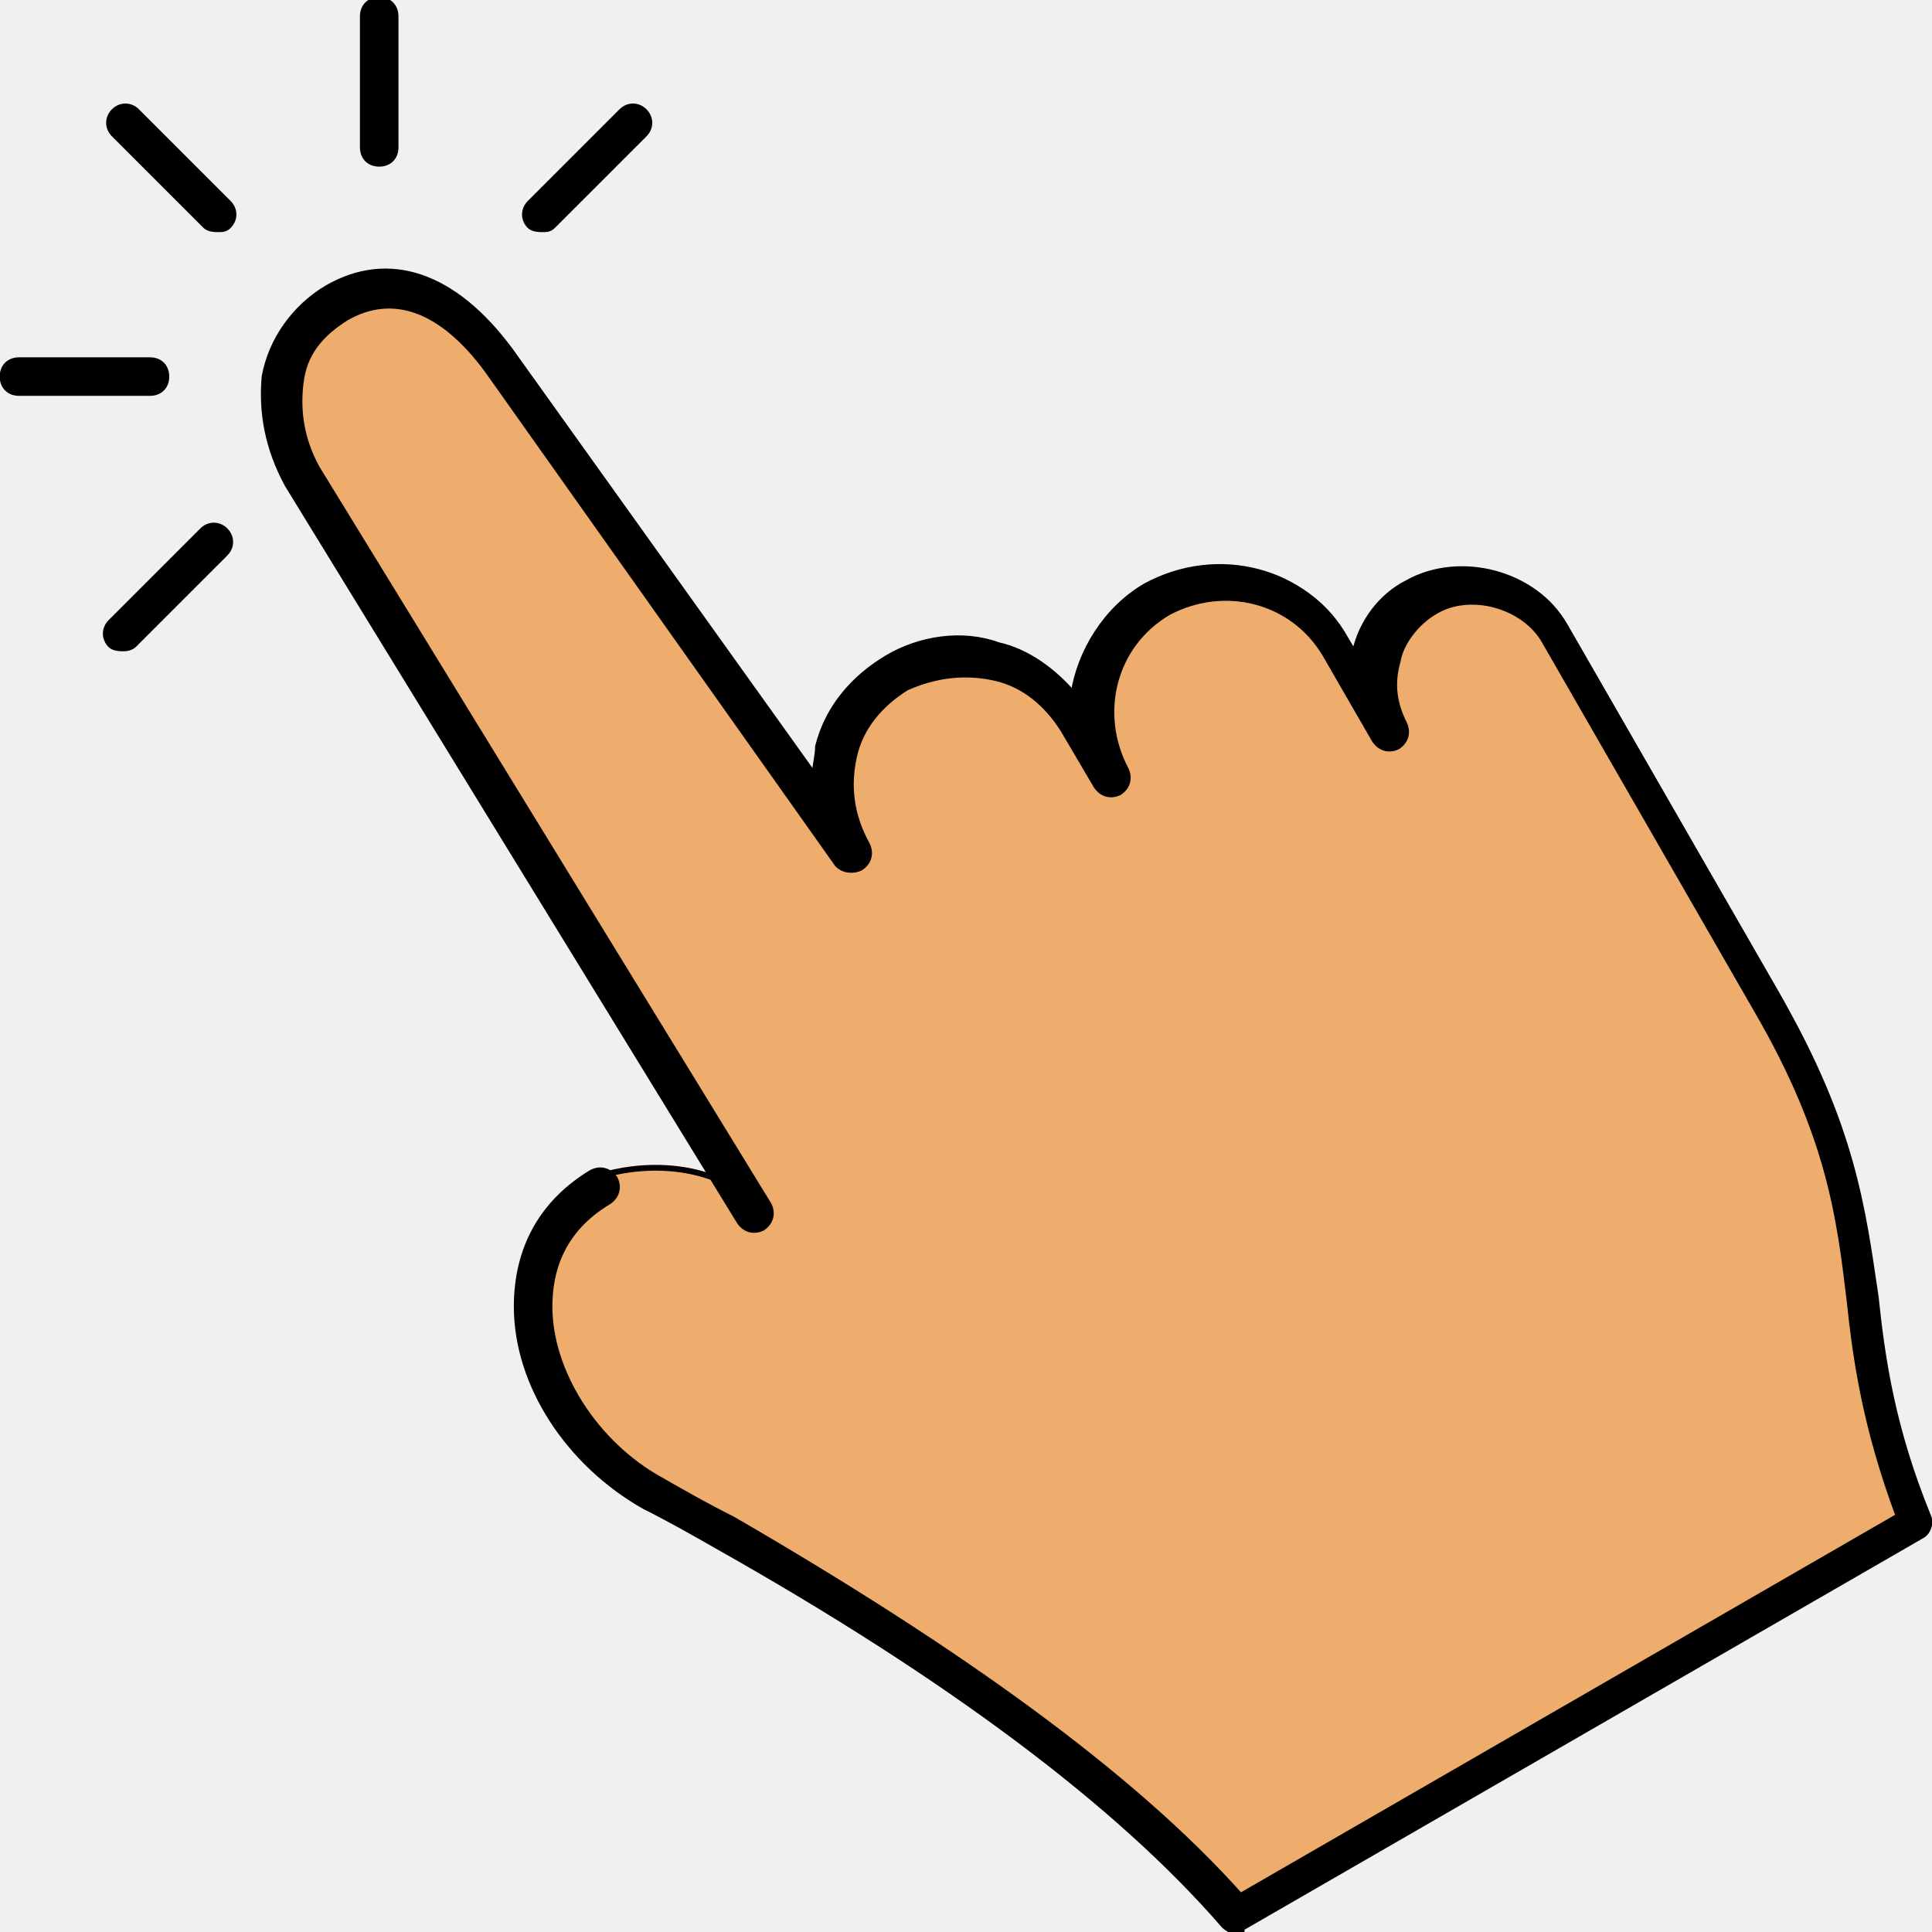
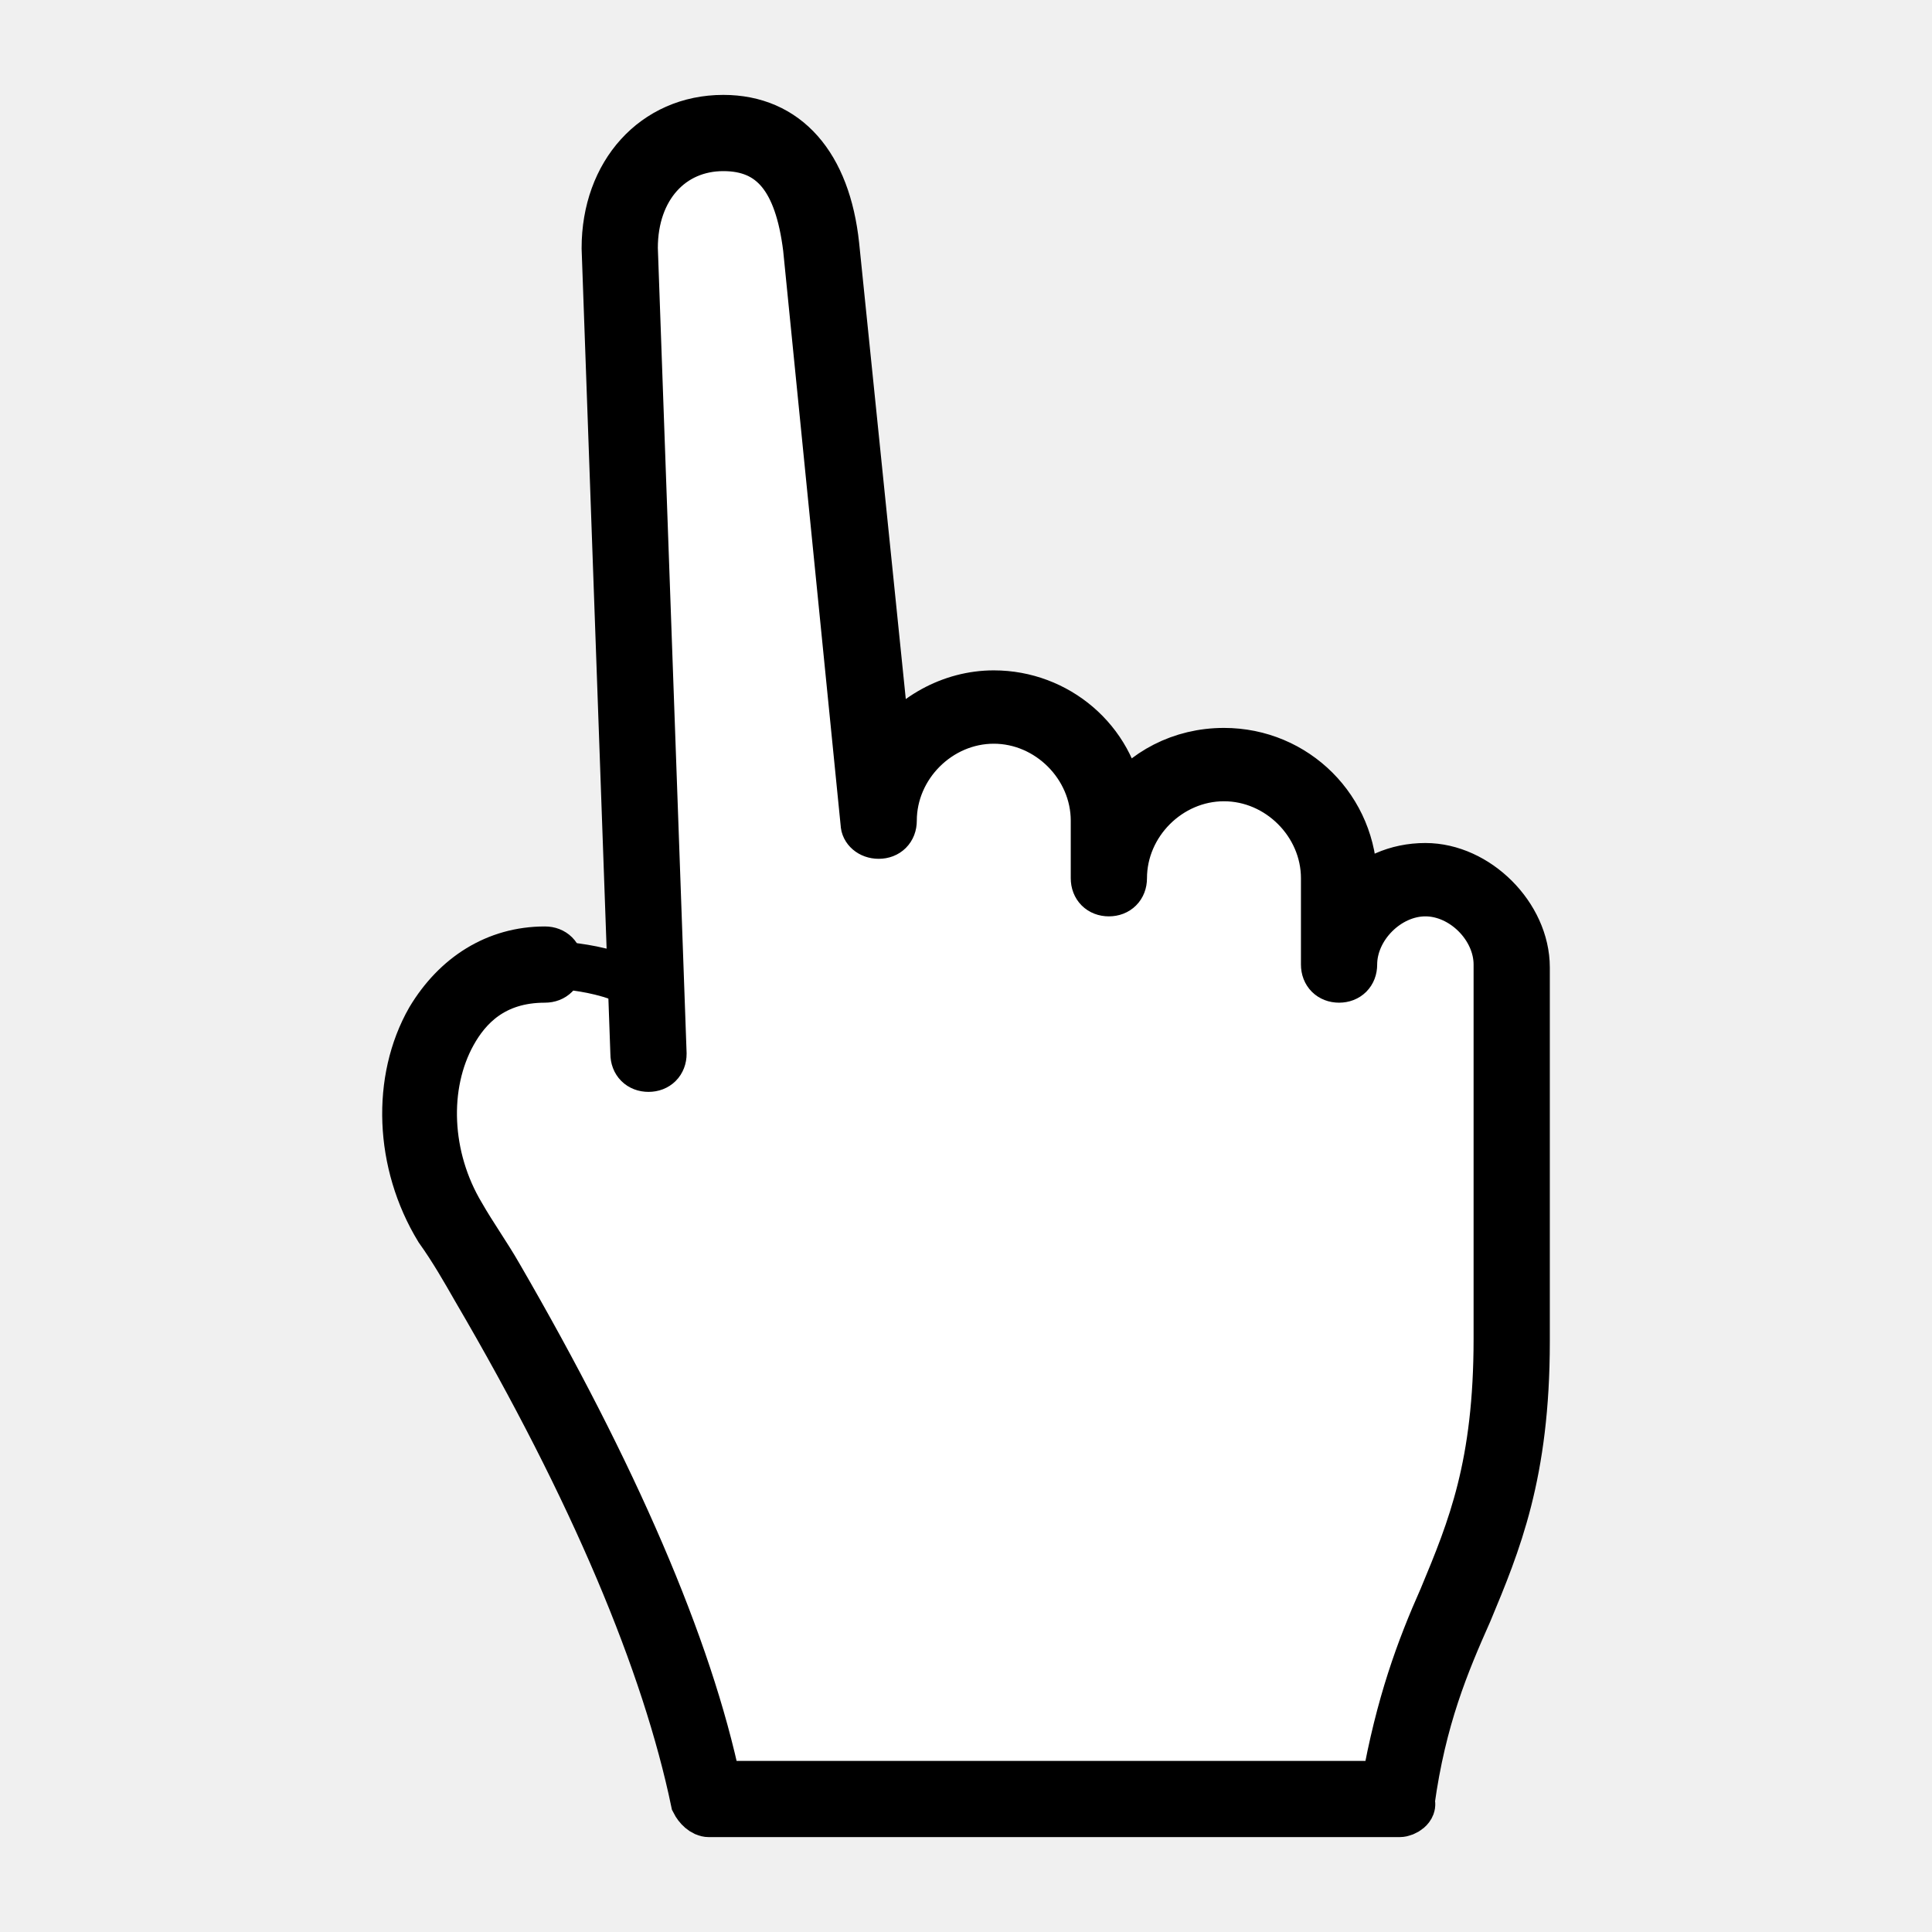
- <svg xmlns="http://www.w3.org/2000/svg" height="800px" width="800px" version="1.1" id="Layer_1" viewBox="0 0 503.467 503.467" xml:space="preserve" fill="#000000" stroke="#000000" stroke-width="1.51">
+ <svg xmlns="http://www.w3.org/2000/svg" height="800px" width="800px" version="1.1" id="Layer_1" viewBox="-35.18 -35.18 572.97 572.97" xml:space="preserve" fill="#000000" stroke="#000000" stroke-width="14.073">
  <g id="SVGRepo_bgCarrier" stroke-width="0" />
  <g id="SVGRepo_tracerCarrier" stroke-linecap="round" stroke-linejoin="round" />
  <g id="SVGRepo_iconCarrier">
-     <path style="fill:#eead6d;" d="M499.886,394.24l-177.493,102.4c-32.427-37.547-84.48-72.533-133.12-99.84 c-5.973-3.413-11.947-6.827-18.773-10.24c-31.573-17.067-45.227-61.44-13.653-80.213c0,0,22.187-7.68,40.107,6.827l-117.76-192 c-9.387-16.213-6.827-34.987,9.387-45.227c16.213-9.387,30.72-0.853,42.667,15.36l91.307,128.853 c-9.387-16.213-4.267-37.547,12.8-46.933c16.213-9.387,37.547-4.267,46.933,12.8l8.533,14.507 c-9.387-16.213-3.413-37.547,12.8-46.933c16.213-9.387,37.547-4.267,46.933,12.8l12.8,22.187c-6.827-11.947-2.56-28.16,9.387-34.987 c11.947-6.827,28.16-1.707,34.987,9.387l55.467,96.427C495.619,318.293,477.699,337.92,499.886,394.24" />
-     <path style="fill:#000000;" d="M322.392,503.467c-0.853,0-2.56-0.853-3.413-1.707c-27.307-31.573-71.68-64.853-132.267-98.987 c-5.973-3.413-11.947-6.827-18.773-10.24c-19.627-11.093-33.28-31.573-33.28-52.053c0-15.36,6.827-27.307,19.627-34.987 c1.707-0.853,4.267-0.853,5.973,1.707c0.853,1.707,0.853,4.267-1.707,5.973c-12.8,7.68-15.36,18.773-15.36,27.307 c0,17.067,11.947,35.84,29.013,45.227c5.973,3.413,11.947,6.827,18.773,10.24c58.88,34.133,104.107,66.56,132.267,98.133 l171.52-98.987c-8.533-23.04-11.093-40.107-12.8-56.32c-2.56-21.333-5.12-42.667-23.893-75.093l-55.467-96.427 c-5.12-9.387-19.627-13.653-29.013-7.68c-4.267,2.56-8.533,7.68-9.387,12.8c-1.707,5.973-0.853,11.093,1.707,16.213l0,0 c0.853,1.707,0.853,4.267-1.707,5.973c-1.707,0.853-4.267,0.853-5.973-1.707l0,0l-12.8-22.187 c-8.533-14.507-26.453-18.773-40.96-11.093c-14.507,8.533-18.773,26.453-11.093,40.96c0.853,1.707,0.853,4.267-1.707,5.973 c-1.707,0.853-4.267,0.853-5.973-1.707l-8.533-14.507c-4.267-6.827-10.24-11.947-17.92-13.653c-7.68-1.707-15.36-0.853-23.04,2.56 c-6.827,4.267-11.947,10.24-13.653,17.92s-0.853,15.36,3.413,23.04c0.853,1.707,0.853,4.267-1.707,5.973 c-1.707,0.853-4.267,0.853-5.973-0.853L126.979,96.427c-11.947-16.213-24.747-20.48-36.693-13.653 C83.459,87.04,79.193,92.16,78.339,99.84c-0.853,6.827,0,14.507,4.267,22.187l117.76,192c0.853,1.707,0.853,4.267-1.707,5.973 c-1.707,0.853-4.267,0.853-5.973-1.707l-117.76-192c-5.12-9.387-6.827-18.773-5.973-28.16c1.707-9.387,7.68-17.92,16.213-23.04 c16.213-9.387,33.28-3.413,47.787,16.213l79.36,110.933c0-2.56,0.853-5.12,0.853-7.68c2.56-10.24,9.387-17.92,17.92-23.04 c8.533-5.12,19.627-6.827,29.013-3.413c7.68,1.707,14.507,6.827,19.627,12.8c1.707-11.093,8.533-22.187,18.773-28.16 c18.773-10.24,41.813-4.267,52.053,13.653l2.56,4.267c0,0,0,0,0-0.853c1.707-7.68,6.827-14.507,13.653-17.92 c13.653-7.68,33.28-2.56,40.96,11.093l55.467,96.427c19.627,34.133,22.187,55.467,25.6,78.507 c1.707,16.213,4.267,34.133,13.653,57.173c0.853,1.707,0,4.267-1.707,5.12l-177.493,102.4 C324.099,503.467,323.246,503.467,322.392,503.467z M32.259,168.96c-0.853,0-2.56,0-3.413-0.853c-1.707-1.707-1.707-4.267,0-5.973 l23.893-23.893c1.707-1.707,4.267-1.707,5.973,0c1.707,1.707,1.707,4.267,0,5.973l-23.893,23.893 C34.819,168.107,33.966,168.96,32.259,168.96z M39.086,102.4H4.952c-2.56,0-4.267-1.707-4.267-4.267s1.707-4.267,4.267-4.267h34.133 c2.56,0,4.267,1.707,4.267,4.267S41.646,102.4,39.086,102.4z M141.486,59.733c-0.853,0-2.56,0-3.413-0.853 c-1.707-1.707-1.707-4.267,0-5.973l23.893-23.893c1.707-1.707,4.267-1.707,5.973,0c1.707,1.707,1.707,4.267,0,5.973L144.046,58.88 C143.193,59.733,142.339,59.733,141.486,59.733z M57.006,59.733c-0.853,0-2.56,0-3.413-0.853L29.699,34.987 c-1.707-1.707-1.707-4.267,0-5.973c1.707-1.707,4.267-1.707,5.973,0l23.893,23.893c1.707,1.707,1.707,4.267,0,5.973 C58.712,59.733,57.859,59.733,57.006,59.733z M98.819,42.667c-2.56,0-4.267-1.707-4.267-4.267V4.267c0-2.56,1.707-4.267,4.267-4.267 c2.56,0,4.267,1.707,4.267,4.267V38.4C103.086,40.96,101.379,42.667,98.819,42.667z" />
+     <path style="fill:#ffffff;" d="M157.144,259.413l-7.68-221.867c0-18.773,11.947-34.133,30.72-34.133s27.307,14.507,29.013,34.133 l17.067,170.667c0-18.773,15.36-34.133,34.133-34.133c18.773,0,34.133,15.36,34.133,34.133v17.067 c0-18.773,15.36-34.133,34.133-34.133s34.133,15.36,34.133,34.133v25.6c0-13.653,11.947-25.6,25.6-25.6s25.6,12.8,25.6,25.6v110.933 c0,68.267-25.6,76.8-34.133,136.533h-204.8c-9.387-48.64-37.547-104.96-65.707-153.6c-3.413-5.973-6.827-11.947-11.093-17.92 c-18.773-30.72-7.68-75.947,28.16-75.947C126.424,250.88,146.905,250.88,157.144,259.413L157.144,259.413z" />
+     <path style="fill:#51565F;" d="M379.864,502.613h-204.8c-1.707,0-3.413-1.707-4.267-3.413c-8.533-40.96-29.867-92.16-64.853-151.893 c-3.413-5.973-6.827-11.947-11.093-17.92c-11.947-19.627-12.8-44.373-2.56-62.293c7.68-12.8,19.627-20.48,34.133-20.48 c2.56,0,4.267,1.707,4.267,4.267s-1.707,4.267-4.267,4.267c-15.36,0-23.04,8.533-27.307,16.213c-8.533,15.36-7.68,36.693,2.56,53.76 c3.413,5.973,7.68,11.947,11.093,17.92c34.133,58.88,56.32,110.08,64.853,151.04h197.973c4.267-23.893,10.24-40.107,17.067-55.467 c8.533-20.48,16.213-39.253,16.213-76.8V250.88c0-11.093-10.24-21.333-21.333-21.333s-21.333,10.24-21.333,21.333 c0,2.56-1.707,4.267-4.267,4.267s-4.267-1.707-4.267-4.267v-25.6c0-16.213-13.653-29.867-29.867-29.867 s-29.867,13.653-29.867,29.867c0,2.56-1.707,4.267-4.267,4.267s-4.267-1.707-4.267-4.267v-17.067 c0-16.213-13.653-29.867-29.867-29.867S229.678,192,229.678,208.213c0,2.56-1.707,4.267-4.267,4.267s-4.267-1.707-4.267-3.413 L204.078,38.4c-2.56-20.48-10.24-29.867-24.747-29.867c-15.36,0-26.453,11.947-26.453,29.867l8.533,238.933 c0,2.56-1.707,4.267-4.267,4.267c-2.56,0-4.267-1.707-4.267-4.267L144.344,38.4c0-22.187,14.507-38.4,34.987-38.4 c18.773,0,30.72,13.653,33.28,37.547l15.36,150.187c6.827-10.24,18.773-17.067,31.573-17.067c18.773,0,34.987,13.653,37.547,32.427 c6.827-9.387,17.92-15.36,30.72-15.36c21.333,0,38.4,17.067,38.4,38.4v5.12c5.12-5.973,12.8-9.387,21.333-9.387 c15.36,0,29.867,14.507,29.867,29.867v110.933c0,39.253-8.533,59.733-17.067,80.213c-6.827,15.36-13.653,31.573-17.067,56.32 C384.131,500.906,381.571,502.613,379.864,502.613z" />
  </g>
</svg>
